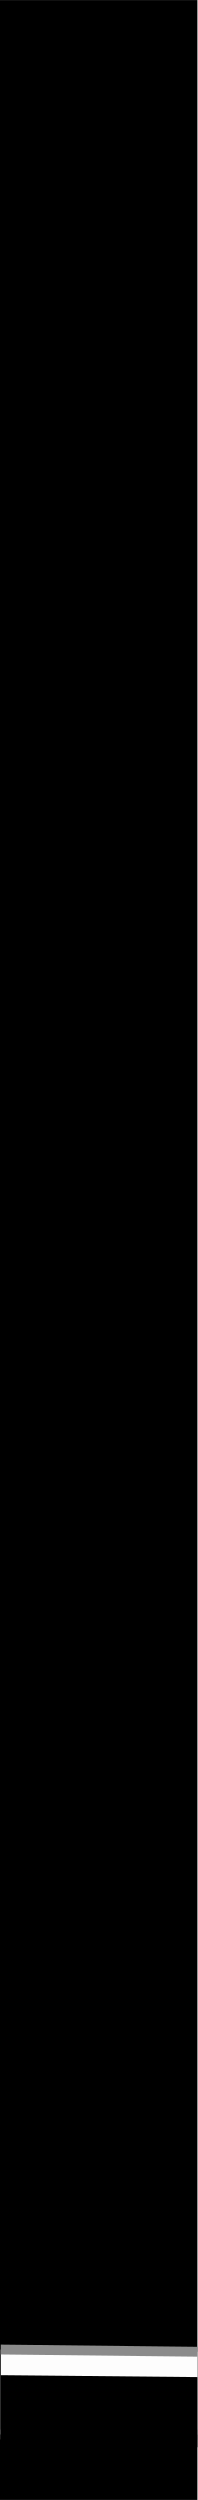
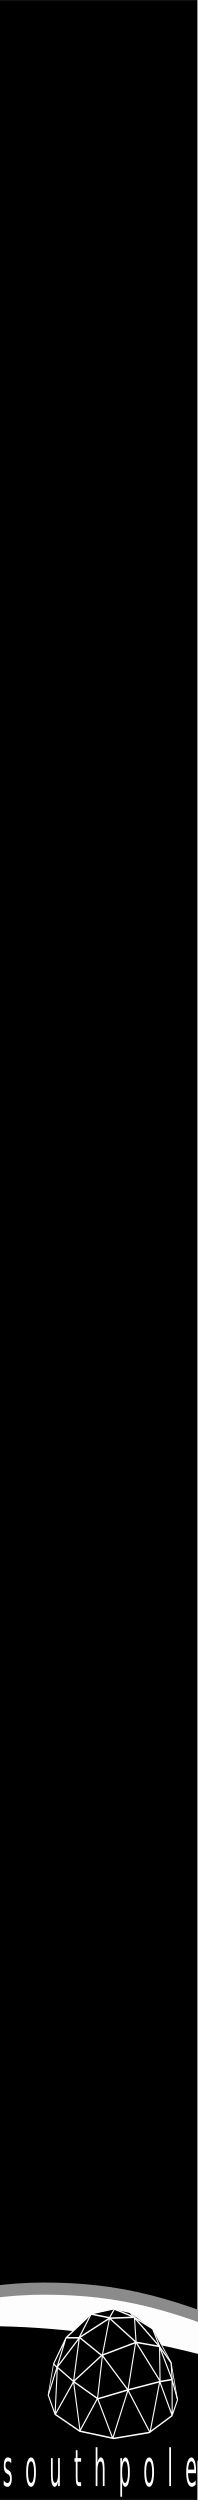
- <svg xmlns="http://www.w3.org/2000/svg" xmlns:xlink="http://www.w3.org/1999/xlink" width="30" height="380" viewBox="0 0 7.938 100.542">
-   <defs>
+ <svg xmlns="http://www.w3.org/2000/svg" xmlns:xlink="http://www.w3.org/1999/xlink" width="30" height="380" viewBox="0 0 7.938 100.542" version="1.1" id="svg32">
+   <defs id="defs14">
    <linearGradient id="a">
-       <stop offset="0" stop-color="#fdfdfd" />
-       <stop offset="1" stop-color="#fdfdfd" />
+       <stop offset="0" stop-color="#fdfdfd" id="stop2" />
+       <stop offset="1" stop-color="#fdfdfd" id="stop4" />
    </linearGradient>
    <radialGradient gradientUnits="userSpaceOnUse" gradientTransform="matrix(.4218 0 0 .02673 -105.982 272.192)" r="69.827" fy="856.052" fx="285.494" cy="856.052" cx="285.494" id="c" xlink:href="#a" />
    <clipPath clipPathUnits="userSpaceOnUse" id="d">
-       <path fill="#fff" stroke="gray" stroke-width=".388" d="M4.03 289.485h23.689v11.965H4.03z" />
+       <path fill="#fff" stroke="gray" stroke-width=".388" d="M4.03 289.485h23.689v11.965H4.03z" id="path8" />
    </clipPath>
    <clipPath clipPathUnits="userSpaceOnUse" id="b">
-       <path fill="#fff" stroke="gray" stroke-width=".388" d="M4.03 289.485h23.689v11.965H4.03z" />
+       <path fill="#fff" stroke="gray" stroke-width=".388" d="M4.03 289.485h23.689v11.965H4.03z" id="path11" />
+     </clipPath>
+     <clipPath clipPathUnits="userSpaceOnUse" id="clipPath5924">
+       <rect style="opacity:1;fill:#111bff;fill-opacity:1;stroke:none;stroke-width:0.3;stroke-miterlimit:10;stroke-dasharray:none;stroke-opacity:1" id="rect5926" width="20.551" height="14.908" x="1.637" y="287.562" rx="0" ry="0" />
+     </clipPath>
+     <clipPath clipPathUnits="userSpaceOnUse" id="clipPath5936">
+       <rect style="opacity:1;fill:#111bff;fill-opacity:1;stroke:none;stroke-width:0.3;stroke-miterlimit:10;stroke-dasharray:none;stroke-opacity:1" id="rect5938" width="66.538" height="62.519" x="282.25" y="-27.441" rx="0" ry="0" />
+     </clipPath>
+     <clipPath clipPathUnits="userSpaceOnUse" id="clipPath5940">
+       <rect style="opacity:1;fill:#111bff;fill-opacity:1;stroke:none;stroke-width:0.3;stroke-miterlimit:10;stroke-dasharray:none;stroke-opacity:1" id="rect5942" width="15.866" height="14.908" x="0.009" y="287.562" rx="0" ry="0" />
+     </clipPath>
+     <radialGradient gradientUnits="userSpaceOnUse" gradientTransform="matrix(0.4218044,0,0,0.0267339,-117.3707,272.3242)" r="69.827" fy="856.052" fx="285.494" cy="856.052" cx="285.494" id="radialGradient5357" xlink:href="#a" />
+     <clipPath clipPathUnits="userSpaceOnUse" id="clipPath5944">
+       <rect style="opacity:1;fill:#111bff;fill-opacity:1;stroke:none;stroke-width:0.3;stroke-miterlimit:10;stroke-dasharray:none;stroke-opacity:1" id="rect5946" width="15.866" height="14.908" x="0.009" y="287.562" rx="0" ry="0" />
+     </clipPath>
+     <clipPath clipPathUnits="userSpaceOnUse" id="clipPath4668">
+       <path id="path4670" d="m 7.876,86.527 h 15.875 v 13.976 H 7.876 Z" style="opacity:1;fill:#000000;fill-opacity:1;fill-rule:evenodd;stroke:none;stroke-width:0.486;stroke-linecap:butt;stroke-linejoin:round;stroke-miterlimit:4;stroke-dasharray:none;stroke-dashoffset:0;stroke-opacity:1;paint-order:normal" />
+     </clipPath>
+     <linearGradient gradientTransform="matrix(0.2645833,0,0,0.2645833,-59.86144,72.34101)" xlink:href="#linearGradient4189" id="linearGradient4195" x1="268.967" y1="830.884" x2="279.915" y2="832.532" gradientUnits="userSpaceOnUse" />
+     <linearGradient id="linearGradient4189">
+       <stop style="stop-color:#ffffff;stop-opacity:1" offset="0" id="stop4191" />
+       <stop style="stop-color:#000000;stop-opacity:0;" offset="1" id="stop4193" />
+     </linearGradient>
+     <clipPath id="clipPath5181-5" clipPathUnits="userSpaceOnUse">
+       <rect y="289.485" x="4.03" height="11.965" width="23.689" id="rect5183-4" style="opacity:1;fill:#ffffff;fill-opacity:1;stroke:#808080;stroke-width:0.388;stroke-miterlimit:4;stroke-dasharray:none;stroke-opacity:1" />
+     </clipPath>
+     <clipPath id="clipPath5177-0" clipPathUnits="userSpaceOnUse">
+       <rect y="289.485" x="4.03" height="11.965" width="23.689" id="rect5179-9" style="opacity:1;fill:#ffffff;fill-opacity:1;stroke:#808080;stroke-width:0.388;stroke-miterlimit:4;stroke-dasharray:none;stroke-opacity:1" />
    </clipPath>
  </defs>
-   <g transform="translate(0 -196.458)">
-     <path d="M0 196.458h7.938V297H0z" fill-rule="evenodd" />
-     <flowRoot transform="matrix(.26458 0 0 .26458 -58.46 115.922)" style="line-height:125%" xml:space="preserve" font-style="normal" font-weight="400" font-size="10" font-family="sans-serif" letter-spacing="0" word-spacing="0" fill="#000" fill-opacity="1" stroke="none" stroke-width="1" stroke-linecap="butt" stroke-linejoin="miter" stroke-opacity="1">
-       <flowRegion>
-         <path d="M323.249 35.538h7.829v72.478h-7.829z" />
+   <g transform="translate(0 -196.458)" id="g30">
+     <path d="M0 196.458h7.938V297H0z" fill-rule="evenodd" id="path16" />
+     <flowRoot transform="matrix(.26458 0 0 .26458 -58.46 115.922)" style="line-height:125%" xml:space="preserve" font-style="normal" font-weight="400" font-size="10" font-family="sans-serif" letter-spacing="0" word-spacing="0" fill="#000" fill-opacity="1" stroke="none" stroke-width="1" stroke-linecap="butt" stroke-linejoin="miter" stroke-opacity="1" id="flowRoot24">
+       <flowRegion id="flowRegion20">
+         <path d="M323.249 35.538h7.829v72.478h-7.829z" id="path18" />
      </flowRegion>
-       <flowPara />
+       <flowPara id="flowPara22" />
    </flowRoot>
-     <path d="M31.483 294.933l-17.042-.125-14.418.125-.878-3.47 33.217.125z" clip-path="url(#b)" transform="matrix(.33377 0 0 1 -1.314 -.53)" fill="url(#c)" stroke="#8b8b8b" stroke-width=".397" />
-     <path d="M0 291.993l31.75.123-.033 3.296H0z" clip-path="url(#d)" transform="matrix(.33377 0 0 .8519 -1.314 43.22)" />
+     <path d="M31.483 294.933l-17.042-.125-14.418.125-.878-3.47 33.217.125z" clip-path="url(#b)" transform="matrix(.33377 0 0 1 -1.314 -.53)" fill="url(#c)" stroke="#8b8b8b" stroke-width=".397" id="path26" />
+     <path d="M0 291.993l31.75.123-.033 3.296H0z" clip-path="url(#d)" transform="matrix(.33377 0 0 .8519 -1.314 43.22)" id="path28" />
+   </g>
+   <g style="display:inline" id="g4599" transform="matrix(0.5322344,0,0,1.000063,-4.497983,-0.1408088)" clip-path="url(#clipPath4668)">
+     <g style="display:inline" transform="translate(0,-196.4583)" id="layer1-0">
+       <g id="flowRoot4136-2" style="font-style:normal;font-variant:normal;font-weight:normal;font-stretch:normal;font-size:10px;line-height:125%;font-family:'Trajan Pro 3';-inkscape-font-specification:'Trajan Pro 3, ';letter-spacing:0px;word-spacing:0px;fill:#000000;fill-opacity:1;stroke:none;stroke-width:1px;stroke-linecap:butt;stroke-linejoin:miter;stroke-opacity:1" transform="matrix(0.2645833,0,0,0.2645833,-58.45994,293.8181)" />
+       <g id="flowRoot5341-9" style="font-style:normal;font-weight:normal;font-size:10px;line-height:125%;font-family:sans-serif;letter-spacing:0px;word-spacing:0px;fill:#000000;fill-opacity:1;stroke:none;stroke-width:1px;stroke-linecap:butt;stroke-linejoin:miter;stroke-opacity:1" transform="matrix(0.2645833,0,0,0.2645833,-58.45994,115.9223)" />
+       <g transform="matrix(0.2645833,0,0,0.2645833,-59.40488,294.7631)" id="layer2-1" />
+       <g transform="translate(-3.96875)" id="g5028">
+         <path id="path4187" d="m 14.199,292.615 a 2.801,1.012 0 0 1 -2.801,1.012 2.801,1.012 0 0 1 -2.801,-1.012 2.801,1.012 0 0 1 2.801,-1.012 2.801,1.012 0 0 1 2.801,1.012 z" clip-path="url(#clipPath5181-5)" style="opacity:0;fill:url(#linearGradient4195);fill-opacity:1;stroke:none;stroke-width:0.2;stroke-miterlimit:4;stroke-dasharray:none;stroke-opacity:1" />
+         <path transform="matrix(1.375771,0,0,1.300851,-1.514541,-87.74988)" id="path4209" d="m 2.826,292.087 3.148,-1.954 0.634,1.317 0.617,-1.151 0.376,0.864 -0.007,-1.085 1.006,1.042 0.557,-1.206 0.639,1.083 0.434,-0.675 0.557,0.756 0.72,-1.042 0.148,1.083 1.292,-1.124 -0.469,1.827 -8.441,0.251 z" style="fill:#000000;fill-opacity:1;fill-rule:evenodd;stroke:none;stroke-width:1px;stroke-linecap:butt;stroke-linejoin:miter;stroke-opacity:1" clip-path="url(#clipPath5177-0)" />
+       </g>
+       <g id="flowRoot6030-0" style="font-size:7.5px;opacity:1;fill:#ffffff;fill-opacity:1;stroke:#9f9f9f;stroke-width:1.772;stroke-miterlimit:4;stroke-dasharray:none;stroke-opacity:1" />
+     </g>
+     <g style="display:none" id="layer3-0">
+       <rect y="51.12" x="22.004" height="5.557" width="5.643" id="rect5091-1" style="display:inline;opacity:1;fill:#ff0200;fill-opacity:1;stroke:none;stroke-width:1;stroke-miterlimit:4;stroke-dasharray:none;stroke-opacity:1" />
+       <rect y="45.009" x="22.084" height="5.215" width="5.215" id="rect5093-2" style="display:inline;opacity:1;fill:#00ff00;fill-opacity:1;stroke:none;stroke-width:1;stroke-miterlimit:4;stroke-dasharray:none;stroke-opacity:1" />
+       <rect y="83.223" x="22.383" height="5.386" width="5.386" id="rect4969-3" style="display:inline;opacity:1;fill:#0000ff;fill-opacity:1;stroke:none;stroke-width:1;stroke-miterlimit:4;stroke-dasharray:none;stroke-opacity:1" />
+       <rect y="75.109" x="2.329" height="5.591" width="5.355" id="rect4975-9" style="display:inline;opacity:1;fill:#00ff00;fill-opacity:1;stroke:none;stroke-width:1;stroke-miterlimit:4;stroke-dasharray:none;stroke-opacity:1" />
+       <rect y="44.96" x="2.44" height="5.557" width="5.557" id="rect4979-4" style="display:inline;opacity:1;fill:#00ff00;fill-opacity:1;stroke:none;stroke-width:1;stroke-miterlimit:4;stroke-dasharray:none;stroke-opacity:1" />
+       <rect y="44.461" x="11.819" height="5.728" width="5.728" id="rect4981-2" style="display:inline;opacity:1;fill:#00ff00;fill-opacity:1;stroke:none;stroke-width:1;stroke-miterlimit:4;stroke-dasharray:none;stroke-opacity:1" />
+       <rect y="27.209" x="21.571" height="5.814" width="5.814" id="rect4983-6" style="display:inline;opacity:1;fill:#00ff00;fill-opacity:1;stroke:none;stroke-width:1;stroke-miterlimit:4;stroke-dasharray:none;stroke-opacity:1" />
+       <rect y="27.43" x="12.466" height="5.557" width="5.557" id="rect4989-1" style="display:inline;opacity:1;fill:#00ff00;fill-opacity:1;stroke:none;stroke-width:1;stroke-miterlimit:4;stroke-dasharray:none;stroke-opacity:1" />
+       <rect y="17.041" x="2.329" height="5.301" width="5.301" id="rect4991-6" style="display:inline;opacity:1;fill:#00ff00;fill-opacity:1;stroke:none;stroke-width:1;stroke-miterlimit:4;stroke-dasharray:none;stroke-opacity:1" />
+       <rect y="27.47" x="2.757" height="5.728" width="5.728" id="rect5041-6" style="display:inline;opacity:1;fill:#00ff00;fill-opacity:1;stroke:none;stroke-width:1;stroke-miterlimit:4;stroke-dasharray:none;stroke-opacity:1" />
+       <rect y="34.257" x="2.757" height="5.728" width="5.728" id="rect5043-5" style="display:inline;opacity:1;fill:#ff0000;fill-opacity:1;stroke:none;stroke-width:1;stroke-miterlimit:4;stroke-dasharray:none;stroke-opacity:1" />
+       <rect y="34.046" x="12.722" height="5.386" width="5.044" id="rect5045-6" style="display:inline;opacity:1;fill:#ff0000;fill-opacity:1;stroke:none;stroke-width:1;stroke-miterlimit:4;stroke-dasharray:none;stroke-opacity:1" />
+       <rect y="34.081" x="21.785" height="5.386" width="5.386" id="rect5047-8" style="display:inline;opacity:1;fill:#ff0000;fill-opacity:1;stroke:none;stroke-width:1;stroke-miterlimit:4;stroke-dasharray:none;stroke-opacity:1" />
+       <rect y="51.206" x="12.204" height="5.472" width="5.472" id="rect5049-9" style="display:inline;opacity:1;fill:#ff0000;fill-opacity:1;stroke:none;stroke-width:1;stroke-miterlimit:4;stroke-dasharray:none;stroke-opacity:1" />
+       <rect y="77.942" x="12.046" height="5.472" width="5.301" id="rect5053-4" style="display:inline;opacity:1;fill:#ff0000;fill-opacity:1;stroke:none;stroke-width:1;stroke-miterlimit:4;stroke-dasharray:none;stroke-opacity:1" />
+       <rect y="83.48" x="2.329" height="5.459" width="5.643" id="rect4923-7" style="display:inline;opacity:1;fill:#00ff00;fill-opacity:1;stroke:none;stroke-width:1;stroke-miterlimit:4;stroke-dasharray:none;stroke-opacity:1" />
+       <rect y="17.127" x="10.158" height="5.215" width="5.215" id="rect4945-4" style="display:inline;opacity:1;fill:#ff0000;fill-opacity:1;stroke:none;stroke-width:1;stroke-miterlimit:4;stroke-dasharray:none;stroke-opacity:1" />
+       <rect y="74.895" x="22.383" height="5.472" width="5.63" id="rect4947-6" style="display:inline;opacity:1;fill:#0000ff;fill-opacity:1;stroke:none;stroke-width:1;stroke-miterlimit:4;stroke-dasharray:none;stroke-opacity:1" />
+       <rect y="10.317" x="2.223" height="5.472" width="5.472" id="rect5332-8" style="display:inline;opacity:1;fill:#00ff00;fill-opacity:1;stroke:none;stroke-width:1;stroke-miterlimit:4;stroke-dasharray:none;stroke-opacity:1" />
+     </g>
+   </g>
+   <path transform="matrix(0.5322344,0,0,1.231627,-0.3079956,-264.9771)" style="display:inline;opacity:1;fill:url(#radialGradient5357);fill-opacity:1;stroke:#8b8b8b;stroke-width:0.397;stroke-linejoin:miter;stroke-miterlimit:4;stroke-dasharray:none;stroke-opacity:1" d="m 20.095,295.066 -17.043,-0.125 -14.417,0.125 -0.879,-3.47 c 4.81,-1.005 10.75,-1.724 16.171,-1.719 5.715,0.005 9.886,0.466 17.046,1.844 z" id="path5329" clip-path="url(#clipPath5944)" />
+   <path transform="matrix(0.5322344,0,0,1.2774,-0.3079956,-278.5699)" id="rect5381" d="m -15.622,292.126 c 10.904,-1.21 21.546,-0.99 31.75,0.123 l -0.033,3.296 H -15.622 Z" style="display:inline;opacity:1;fill:#000000;fill-opacity:1;stroke:none;stroke-width:1.007;stroke-linejoin:miter;stroke-miterlimit:4;stroke-dasharray:none;stroke-opacity:1" clip-path="url(#clipPath5940)" />
+   <g style="display:inline" transform="matrix(0.1538263,0,0,0.3042151,-42.11574,97.19923)" id="g5348" clip-path="url(#clipPath5936)">
+     <path style="fill:#000000;fill-opacity:1;fill-rule:evenodd;stroke:none;stroke-width:1px;stroke-linecap:butt;stroke-linejoin:miter;stroke-opacity:1" d="m 291.232,-10.527 6.431,-3.034 5.952,-0.742 4.221,0.511 5.887,2.16 4.683,4.37 z" id="path4179" />
+     <g id="layer2-0" transform="translate(109.8383,-148.578)">
+       <g id="layer2-5" transform="matrix(0.09824765,0,0,0.06980857,176.357,132.5348)" style="stroke:#ffffff;stroke-opacity:1">
+         <g id="g2838" style="stroke:#ffffff;stroke-opacity:1" />
+         <g id="g2852" style="stroke:#ffffff;stroke-opacity:1">
+           <path d="m 2.117,188.81 18.113,36.226 65.551,31.913 90.564,13.8 94.877,-11.213 60.376,-31.913 14.663,-30.188 -14.663,-37.951 0.323,67.923 -33.099,-64.473 -25.876,96.602 -58.651,-80.214 -40.538,91.427 -40.538,-75.902 -46.576,61.239 -17.098,-92.852 -49.316,62.663 6.038,-89.702 44.241,27.296 63.574,32.218 79.999,-16.819 86.467,-15.957 31.051,-3.666 -33.279,-62.051 1.366,64.854 -64.689,-74.392 -20.7,91.427 -69.001,-66.198 -75.902,50.026 15.357,-82.555 -59.346,55.817 24.151,-56.064 h 34.501 l 81.077,-37.088 -18.975,69.864 89.702,-24.151 62.101,7.763 -66.314,-54.334 4.212,46.571 -70.726,-45.713 66.414,-1.725 -53.476,-15.525 -12.938,16.388 -49.164,-6.9 -66.414,44.851 -33.333,49.416 9.183,6.647 -23.288,52.614 z" style="color:#000000;fill:none;stroke:#ffffff;stroke-width:2.892;stroke-linejoin:bevel;stroke-miterlimit:4;stroke-dasharray:none;stroke-opacity:1" id="path3614" />
+           <path d="M 133.17,195.51 146.16,114.634 84.753,79.117 116.834,34.42 l 28.463,-4.313 32.776,-5.175 41.401,6.9 12.938,10.35 47.438,20.7 18.975,34.501 30.188,30.188 2.803,31.913" style="color:#000000;fill:none;stroke:#ffffff;stroke-width:2.892;stroke-linejoin:bevel;stroke-miterlimit:4;stroke-dasharray:none;stroke-opacity:1" id="path3616" />
+           <path d="M 329.01,126.71 279.85,62.88 220.08,31.83" style="color:#000000;fill:none;stroke:#ffffff;stroke-width:2;stroke-linejoin:bevel;stroke-opacity:1" id="path3618" />
+           <path d="M 1.926,188.186 16.109,129.839" style="color:#000000;fill:none;stroke:#ffffff;stroke-width:2;stroke-linejoin:bevel;stroke-opacity:1" id="path3620" />
+         </g>
+       </g>
+     </g>
+     <path style="fill:none;fill-rule:evenodd;stroke:#ffffff;stroke-width:0.2;stroke-linecap:butt;stroke-linejoin:miter;stroke-miterlimit:4;stroke-dasharray:none;stroke-opacity:1" d="m 320.187,-2.25 -1.665,-4.93" id="path4177" />
+     <path style="opacity:0;fill:#000000;fill-opacity:1;stroke:none;stroke-width:0.2;stroke-miterlimit:4;stroke-dasharray:none;stroke-opacity:1" d="m 320.995,-0.403 a 12.103,4.221 0 0 1 -12.103,4.221 12.103,4.221 0 0 1 -12.103,-4.221 12.103,4.221 0 0 1 12.103,-4.221 12.103,4.221 0 0 1 12.103,4.221 z" id="path4183" />
+   </g>
+   <g style="font-size:1.984px;display:inline;opacity:1;fill:#ffffff;fill-opacity:1;stroke:none;stroke-width:0.2;stroke-miterlimit:10;stroke-dasharray:none;stroke-opacity:1" id="text6429" transform="matrix(0.3929793,0,0,1.037493,-0.6620824,-207.7212)" clip-path="url(#clipPath5924)">
+     <path d="m 2.835,295.534 v 0.169 q -0.076,-0.039 -0.157,-0.058 -0.081,-0.019 -0.169,-0.019 -0.133,0 -0.2,0.041 -0.066,0.041 -0.066,0.122 0,0.062 0.047,0.098 0.047,0.035 0.191,0.067 l 0.061,0.014 q 0.19,0.041 0.269,0.115 0.08,0.074 0.08,0.206 0,0.151 -0.12,0.239 -0.119,0.088 -0.328,0.088 -0.087,0 -0.182,-0.017 -0.094,-0.017 -0.199,-0.05 v -0.184 q 0.099,0.051 0.195,0.077 0.096,0.025 0.19,0.025 0.126,0 0.194,-0.043 0.068,-0.044 0.068,-0.122 0,-0.073 -0.049,-0.111 -0.048,-0.039 -0.214,-0.075 l -0.062,-0.015 q -0.166,-0.035 -0.239,-0.107 -0.074,-0.073 -0.074,-0.199 0,-0.153 0.109,-0.236 0.109,-0.083 0.308,-0.083 0.099,0 0.186,0.015 0.087,0.015 0.161,0.044 z" id="path6460" />
+     <path d="m 4.862,295.627 q -0.143,0 -0.227,0.112 -0.083,0.111 -0.083,0.306 0,0.195 0.082,0.307 0.083,0.111 0.228,0.111 0.142,0 0.226,-0.112 0.083,-0.112 0.083,-0.306 0,-0.193 -0.083,-0.305 -0.083,-0.113 -0.226,-0.113 z m 0,-0.151 q 0.233,0 0.365,0.151 0.133,0.151 0.133,0.419 0,0.266 -0.133,0.419 -0.133,0.151 -0.365,0.151 -0.234,0 -0.366,-0.151 -0.132,-0.152 -0.132,-0.419 0,-0.267 0.132,-0.419 0.133,-0.151 0.366,-0.151 z" id="path6462" />
+     <path d="m 6.9,296.159 v -0.657 h 0.178 v 0.65 q 0,0.154 0.06,0.232 0.06,0.076 0.18,0.076 0.144,0 0.228,-0.092 0.084,-0.092 0.084,-0.251 v -0.615 h 0.178 v 1.085 H 7.63 v -0.167 q -0.065,0.099 -0.151,0.147 -0.085,0.048 -0.199,0.048 -0.187,0 -0.284,-0.116 -0.097,-0.116 -0.097,-0.34 z" id="path6464" />
+     <path d="m 9.618,295.194 v 0.308 h 0.367 v 0.139 H 9.618 v 0.589 q 0,0.133 0.036,0.171 0.037,0.038 0.148,0.038 h 0.183 v 0.149 H 9.802 q -0.206,0 -0.285,-0.076 -0.078,-0.077 -0.078,-0.281 v -0.589 h -0.131 v -0.139 h 0.131 v -0.308 h 0.179 z" id="path6466" />
+     <path d="m 12.386,295.932 v 0.655 h -0.178 v -0.649 q 0,-0.154 -0.06,-0.231 -0.06,-0.076 -0.18,-0.076 -0.144,0 -0.228,0.092 -0.083,0.092 -0.083,0.251 v 0.613 h -0.179 v -1.508 h 0.179 v 0.591 q 0.064,-0.098 0.15,-0.146 0.087,-0.049 0.201,-0.049 0.187,0 0.283,0.116 0.096,0.115 0.096,0.34 z" id="path6468" />
+     <path d="m 14.179,296.424 v 0.576 h -0.179 v -1.498 h 0.179 v 0.165 q 0.056,-0.097 0.141,-0.143 0.086,-0.048 0.205,-0.048 0.198,0 0.321,0.157 0.124,0.157 0.124,0.413 0,0.256 -0.124,0.413 -0.123,0.157 -0.321,0.157 -0.119,0 -0.205,-0.046 -0.085,-0.048 -0.141,-0.144 z m 0.607,-0.379 q 0,-0.197 -0.081,-0.308 -0.08,-0.112 -0.222,-0.112 -0.141,0 -0.223,0.112 -0.08,0.111 -0.08,0.308 0,0.197 0.08,0.309 0.081,0.111 0.223,0.111 0.141,0 0.222,-0.111 0.081,-0.112 0.081,-0.309 z" id="path6470" />
+     <path d="m 16.951,295.627 q -0.143,0 -0.227,0.112 -0.083,0.111 -0.083,0.306 0,0.195 0.082,0.307 0.083,0.111 0.228,0.111 0.142,0 0.226,-0.112 0.083,-0.112 0.083,-0.306 0,-0.193 -0.083,-0.305 -0.083,-0.113 -0.226,-0.113 z m 0,-0.151 q 0.233,0 0.365,0.151 0.133,0.151 0.133,0.419 0,0.266 -0.133,0.419 -0.133,0.151 -0.365,0.151 -0.234,0 -0.366,-0.151 -0.132,-0.152 -0.132,-0.419 0,-0.267 0.132,-0.419 0.133,-0.151 0.366,-0.151 z" id="path6472" />
+     <path d="m 19.007,295.08 h 0.178 v 1.508 h -0.178 z" id="path6474" />
+     <path d="m 21.749,296 v 0.087 h -0.82 q 0.012,0.184 0.11,0.281 0.1,0.096 0.277,0.096 0.103,0 0.199,-0.025 0.097,-0.025 0.192,-0.076 v 0.169 q -0.096,0.041 -0.197,0.062 -0.101,0.021 -0.204,0.021 -0.26,0 -0.412,-0.151 -0.151,-0.151 -0.151,-0.409 0,-0.266 0.143,-0.422 0.144,-0.157 0.389,-0.157 0.219,0 0.346,0.141 0.128,0.14 0.128,0.383 z m -0.178,-0.052 q -0.002,-0.146 -0.082,-0.234 -0.079,-0.087 -0.211,-0.087 -0.149,0 -0.239,0.084 -0.089,0.084 -0.103,0.237 l 0.636,-9.7e-4 z" id="path6476" />
  </g>
</svg>
